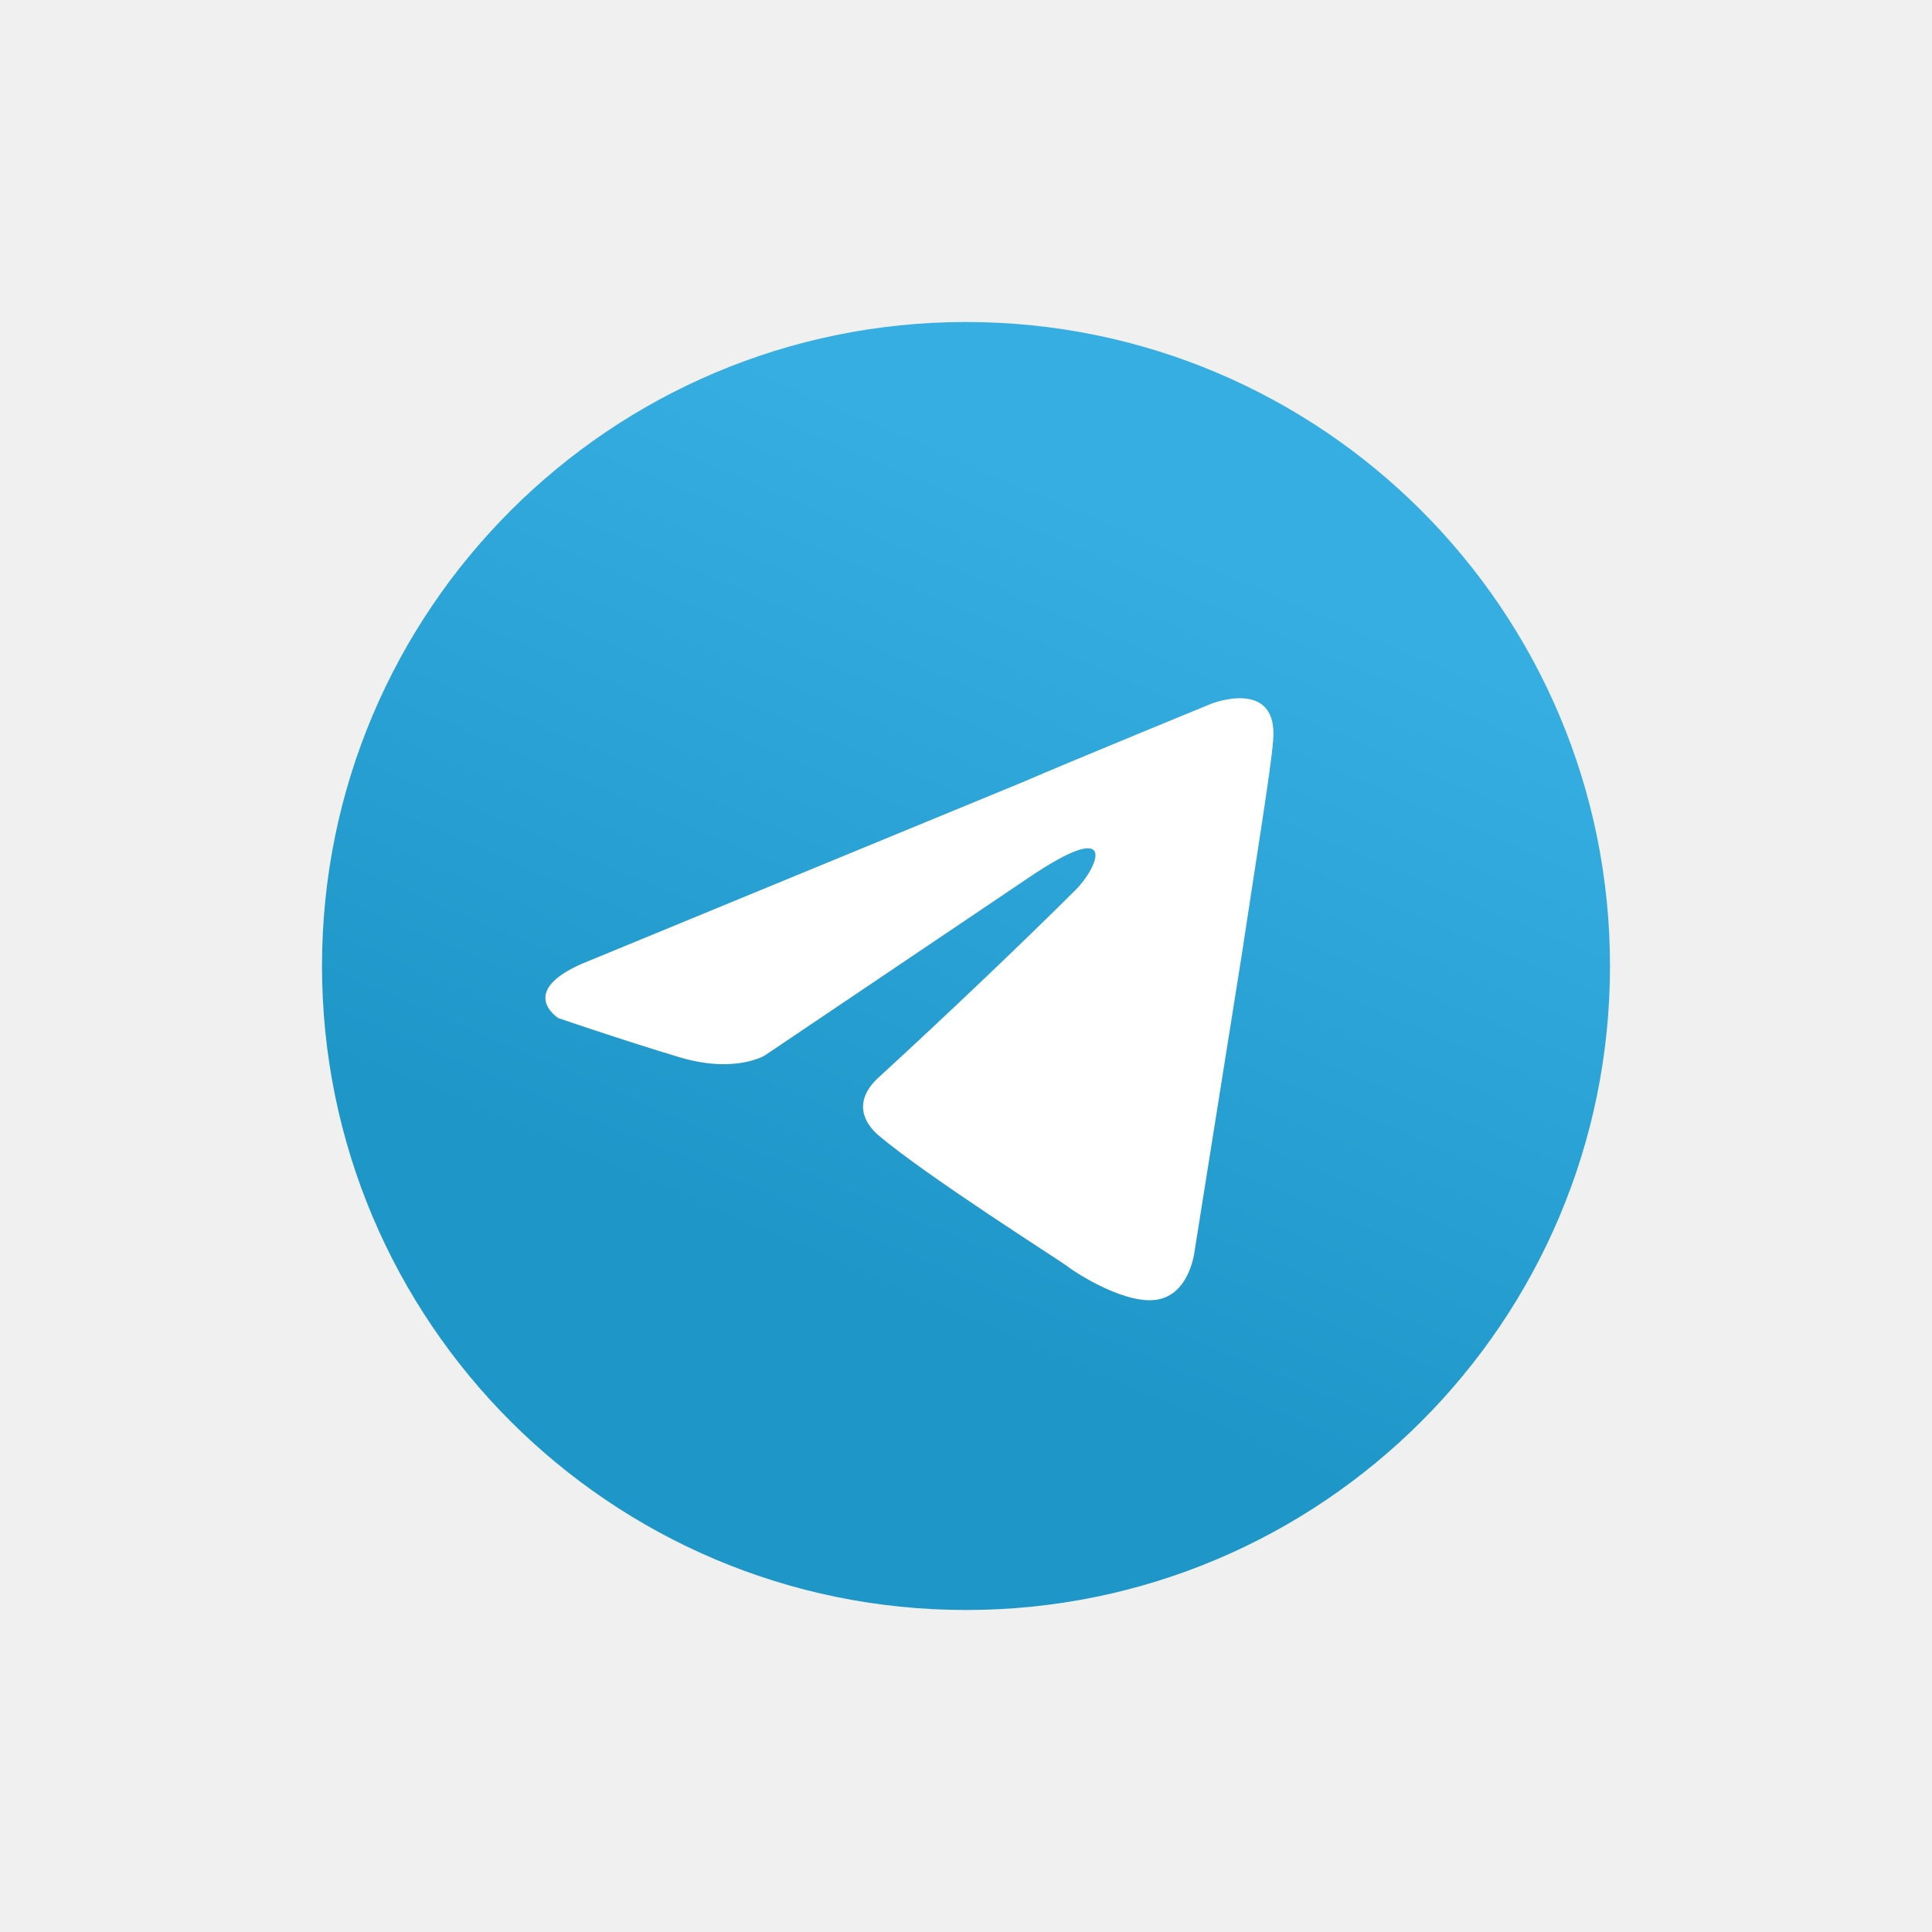
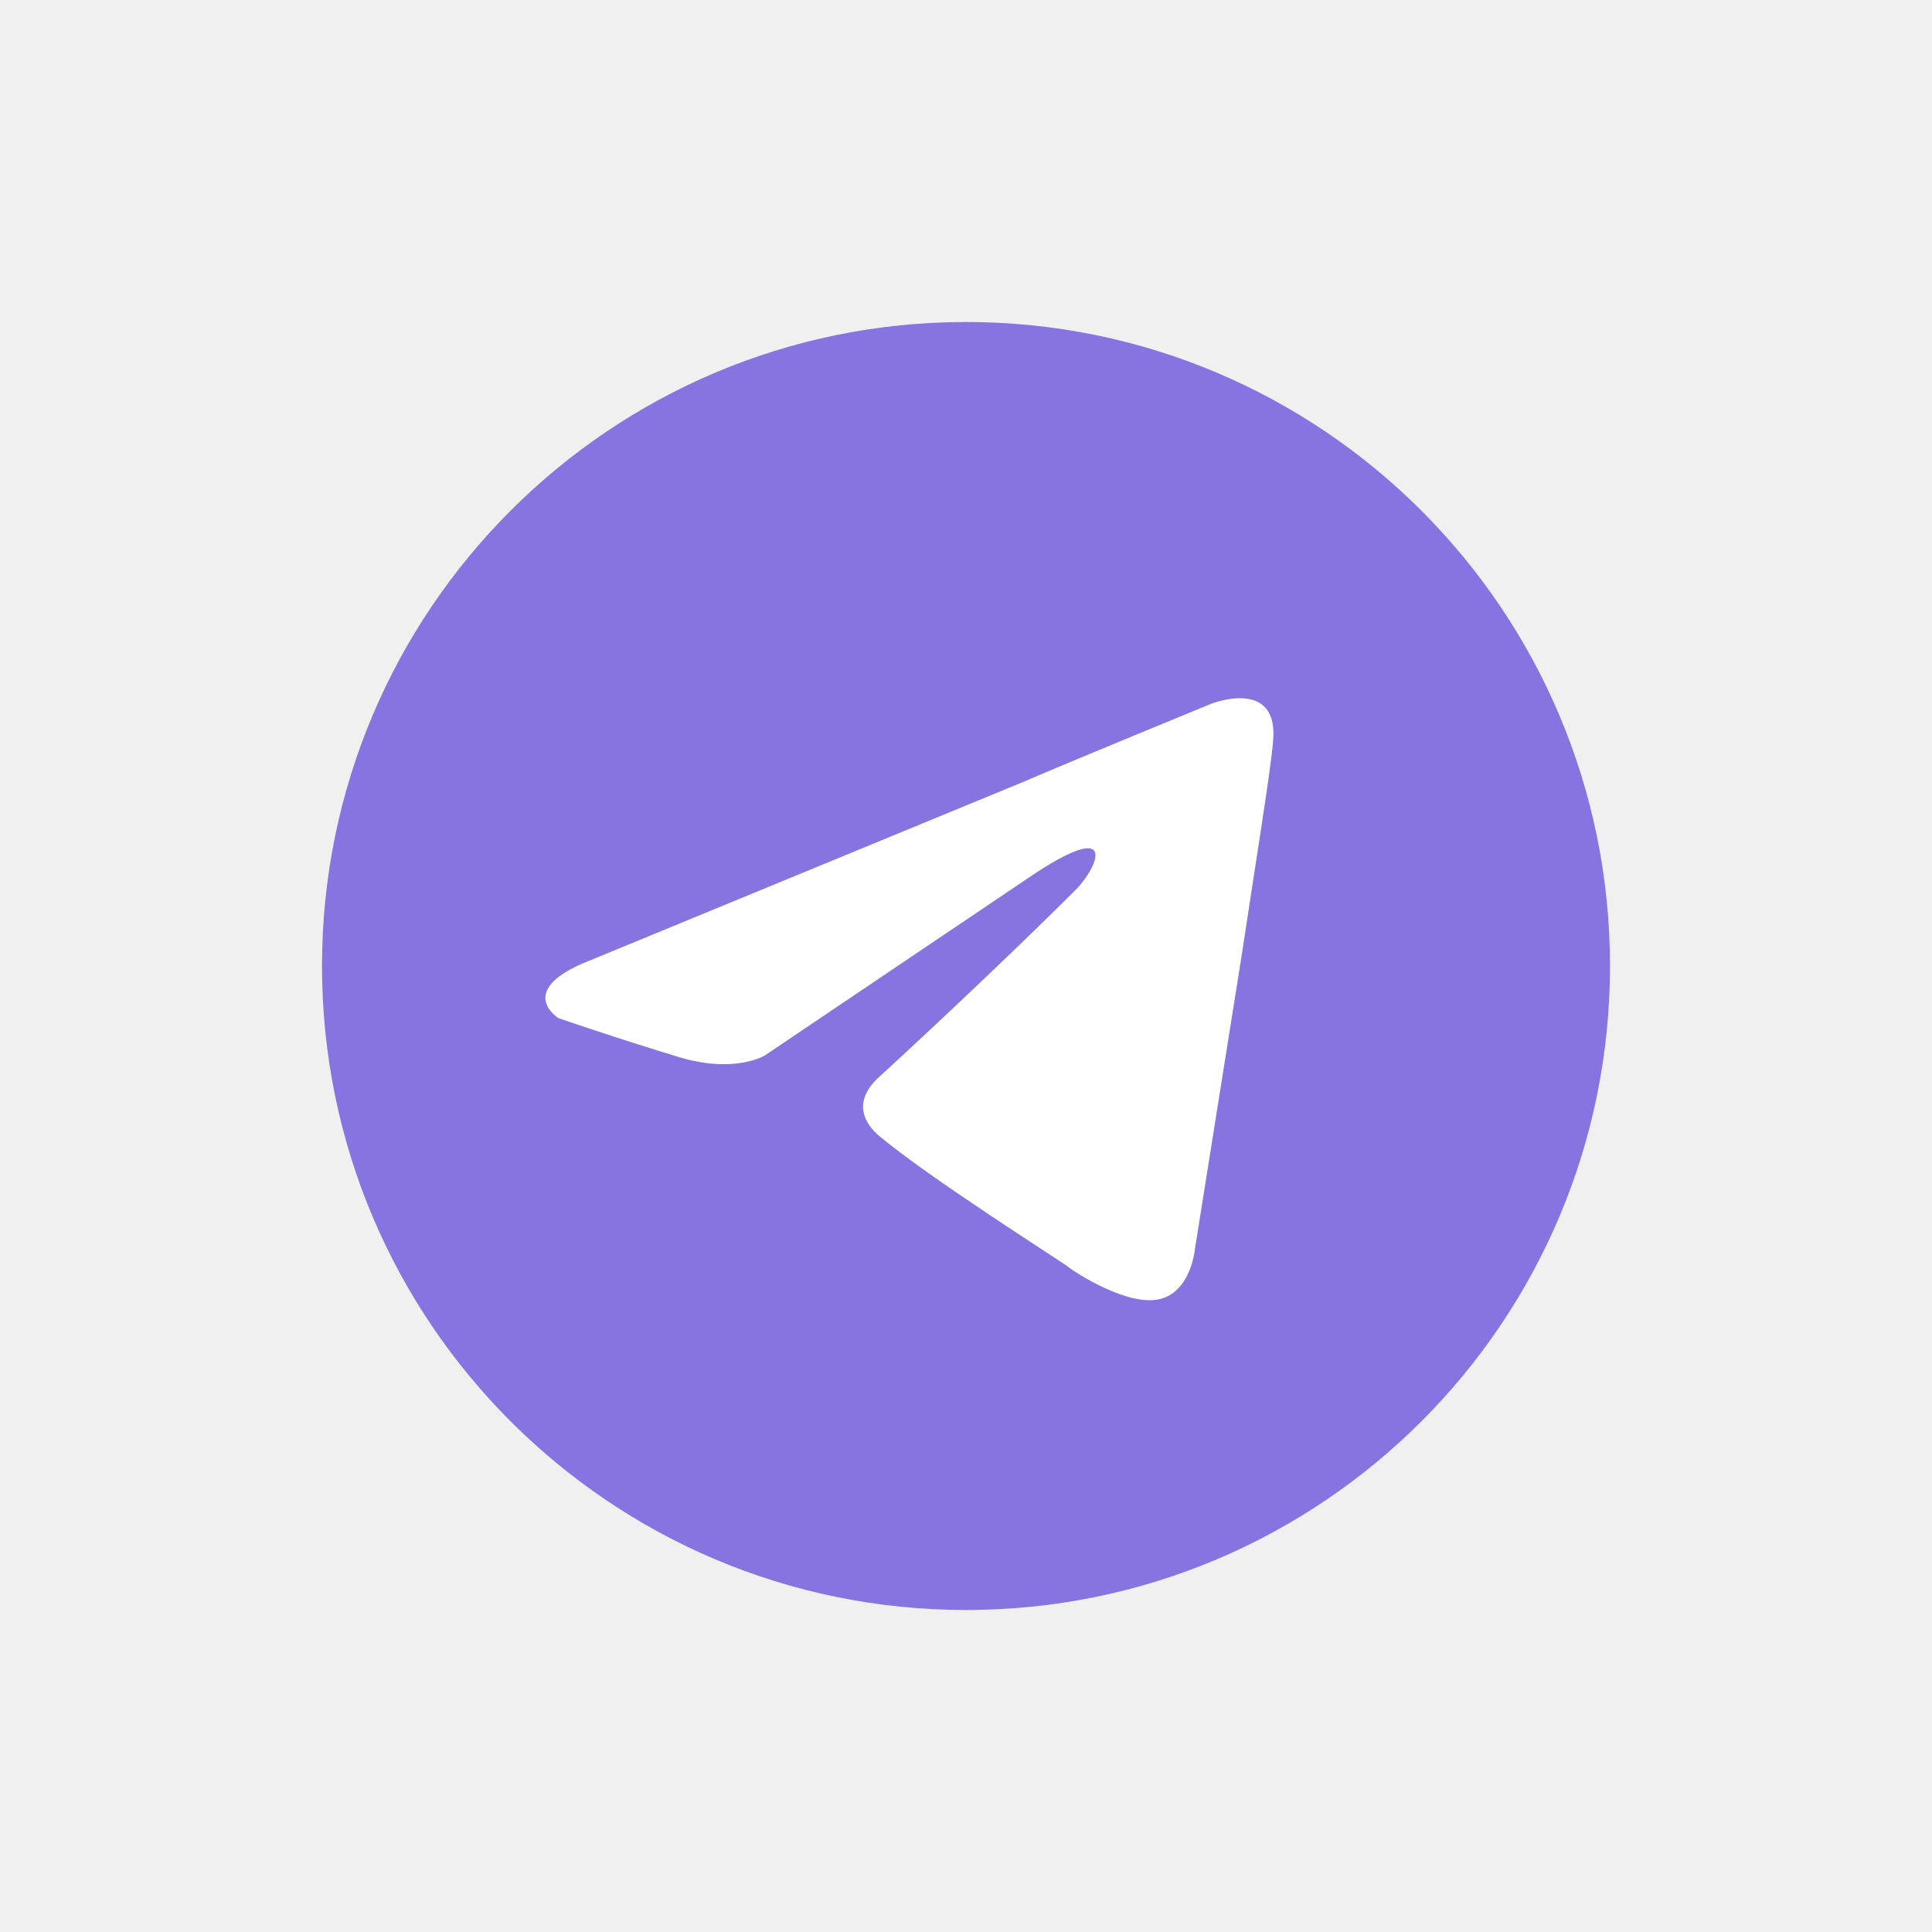
<svg xmlns="http://www.w3.org/2000/svg" height="240" width="240" viewBox="-36 -60 312 360">
  <defs>
    <linearGradient gradientUnits="userSpaceOnUse" y2="51.9" y1="11.536" x2="28.836" x1="46.136" id="a">
-       <stop offset="0" stop-color="#37aee2" />
-       <stop offset="1" stop-color="#1e96c8" />
+       <stop offset="0" stop-color="#8774e1" />
+       <stop offset="1" stop-color="#8774e1" />
    </linearGradient>
  </defs>
  <g transform="scale(3.4682)">
    <circle fill="url(#a)" r="34.6" cx="34.6" cy="34.6" />
    <path fill="#fff" d="M14.4 34.3l23.3-9.6c2.3-1 10.1-4.2 10.1-4.2s3.6-1.4 3.3 2c-.1 1.4-.9 6.3-1.7 11.6l-2.5 15.7s-.2 2.3-1.9 2.7c-1.7.4-4.5-1.4-5-1.8-.4-.3-7.5-4.8-10.1-7-.7-.6-1.5-1.8.1-3.2 3.6-3.3 7.9-7.4 10.5-10 1.2-1.2 2.4-4-2.6-.6l-14.1 9.5s-1.6 1-4.6.1c-3-.9-6.5-2.1-6.5-2.1s-2.4-1.5 1.7-3.1z" />
  </g>
</svg>
